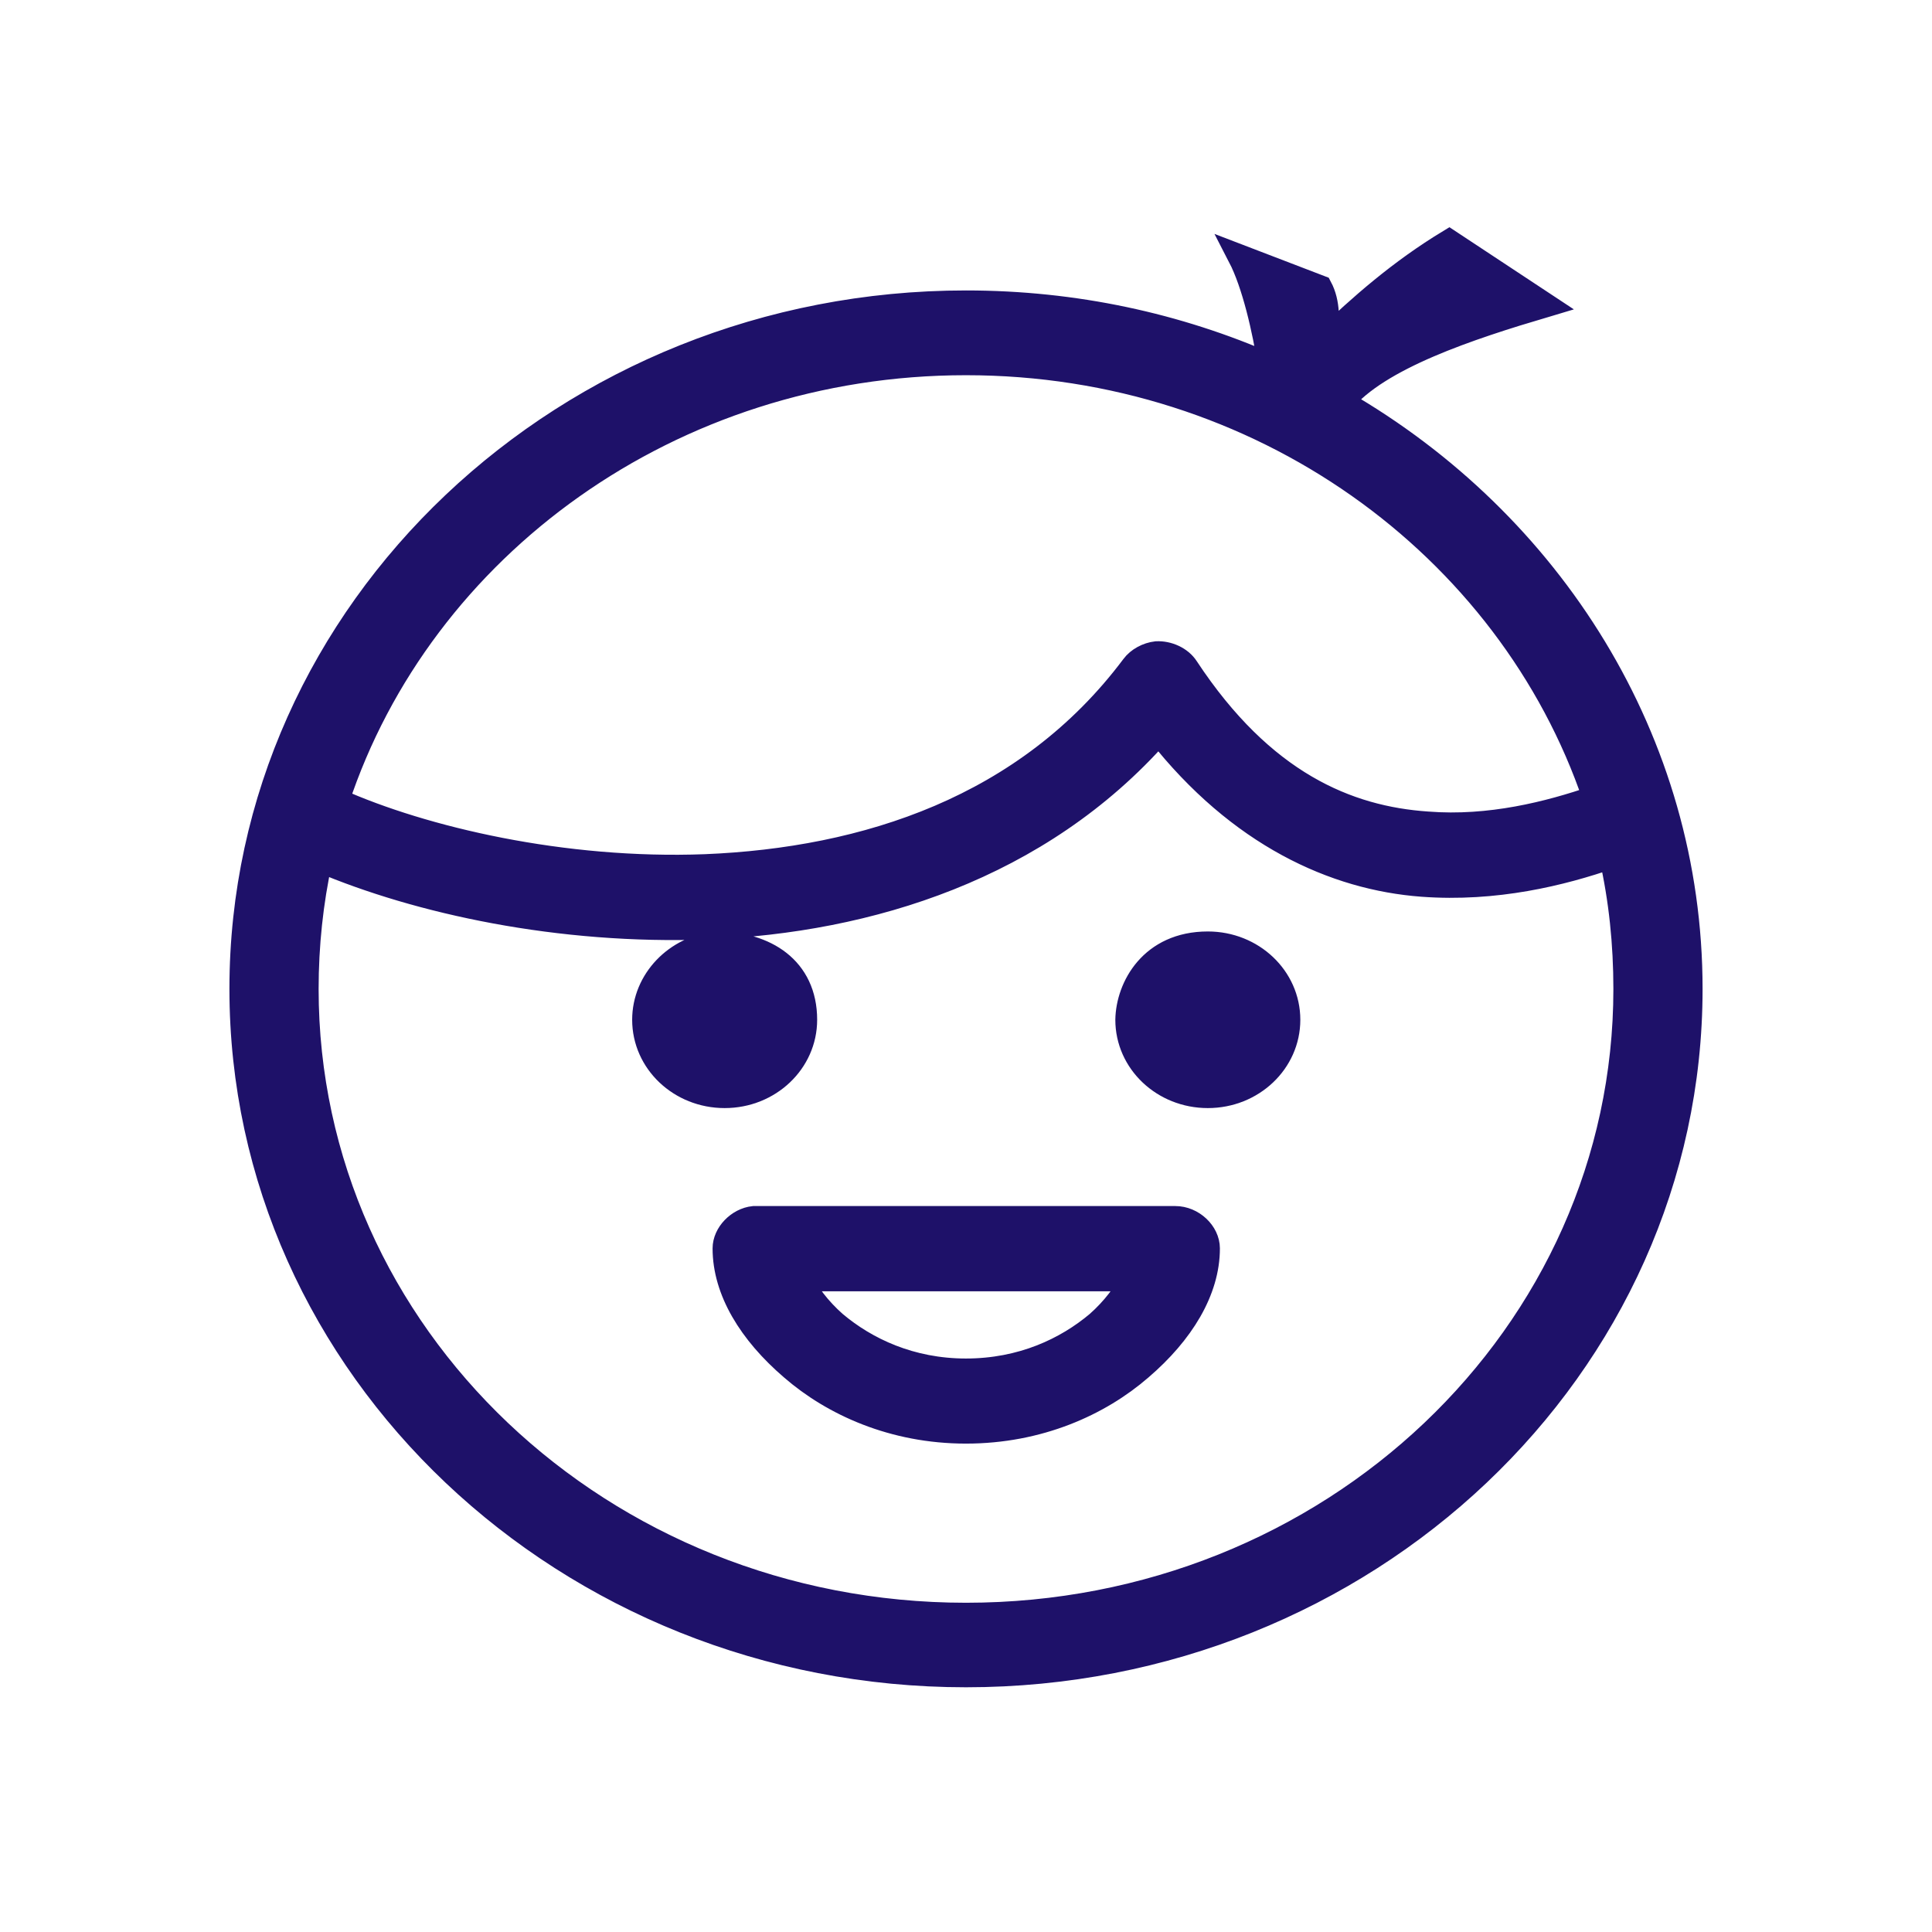
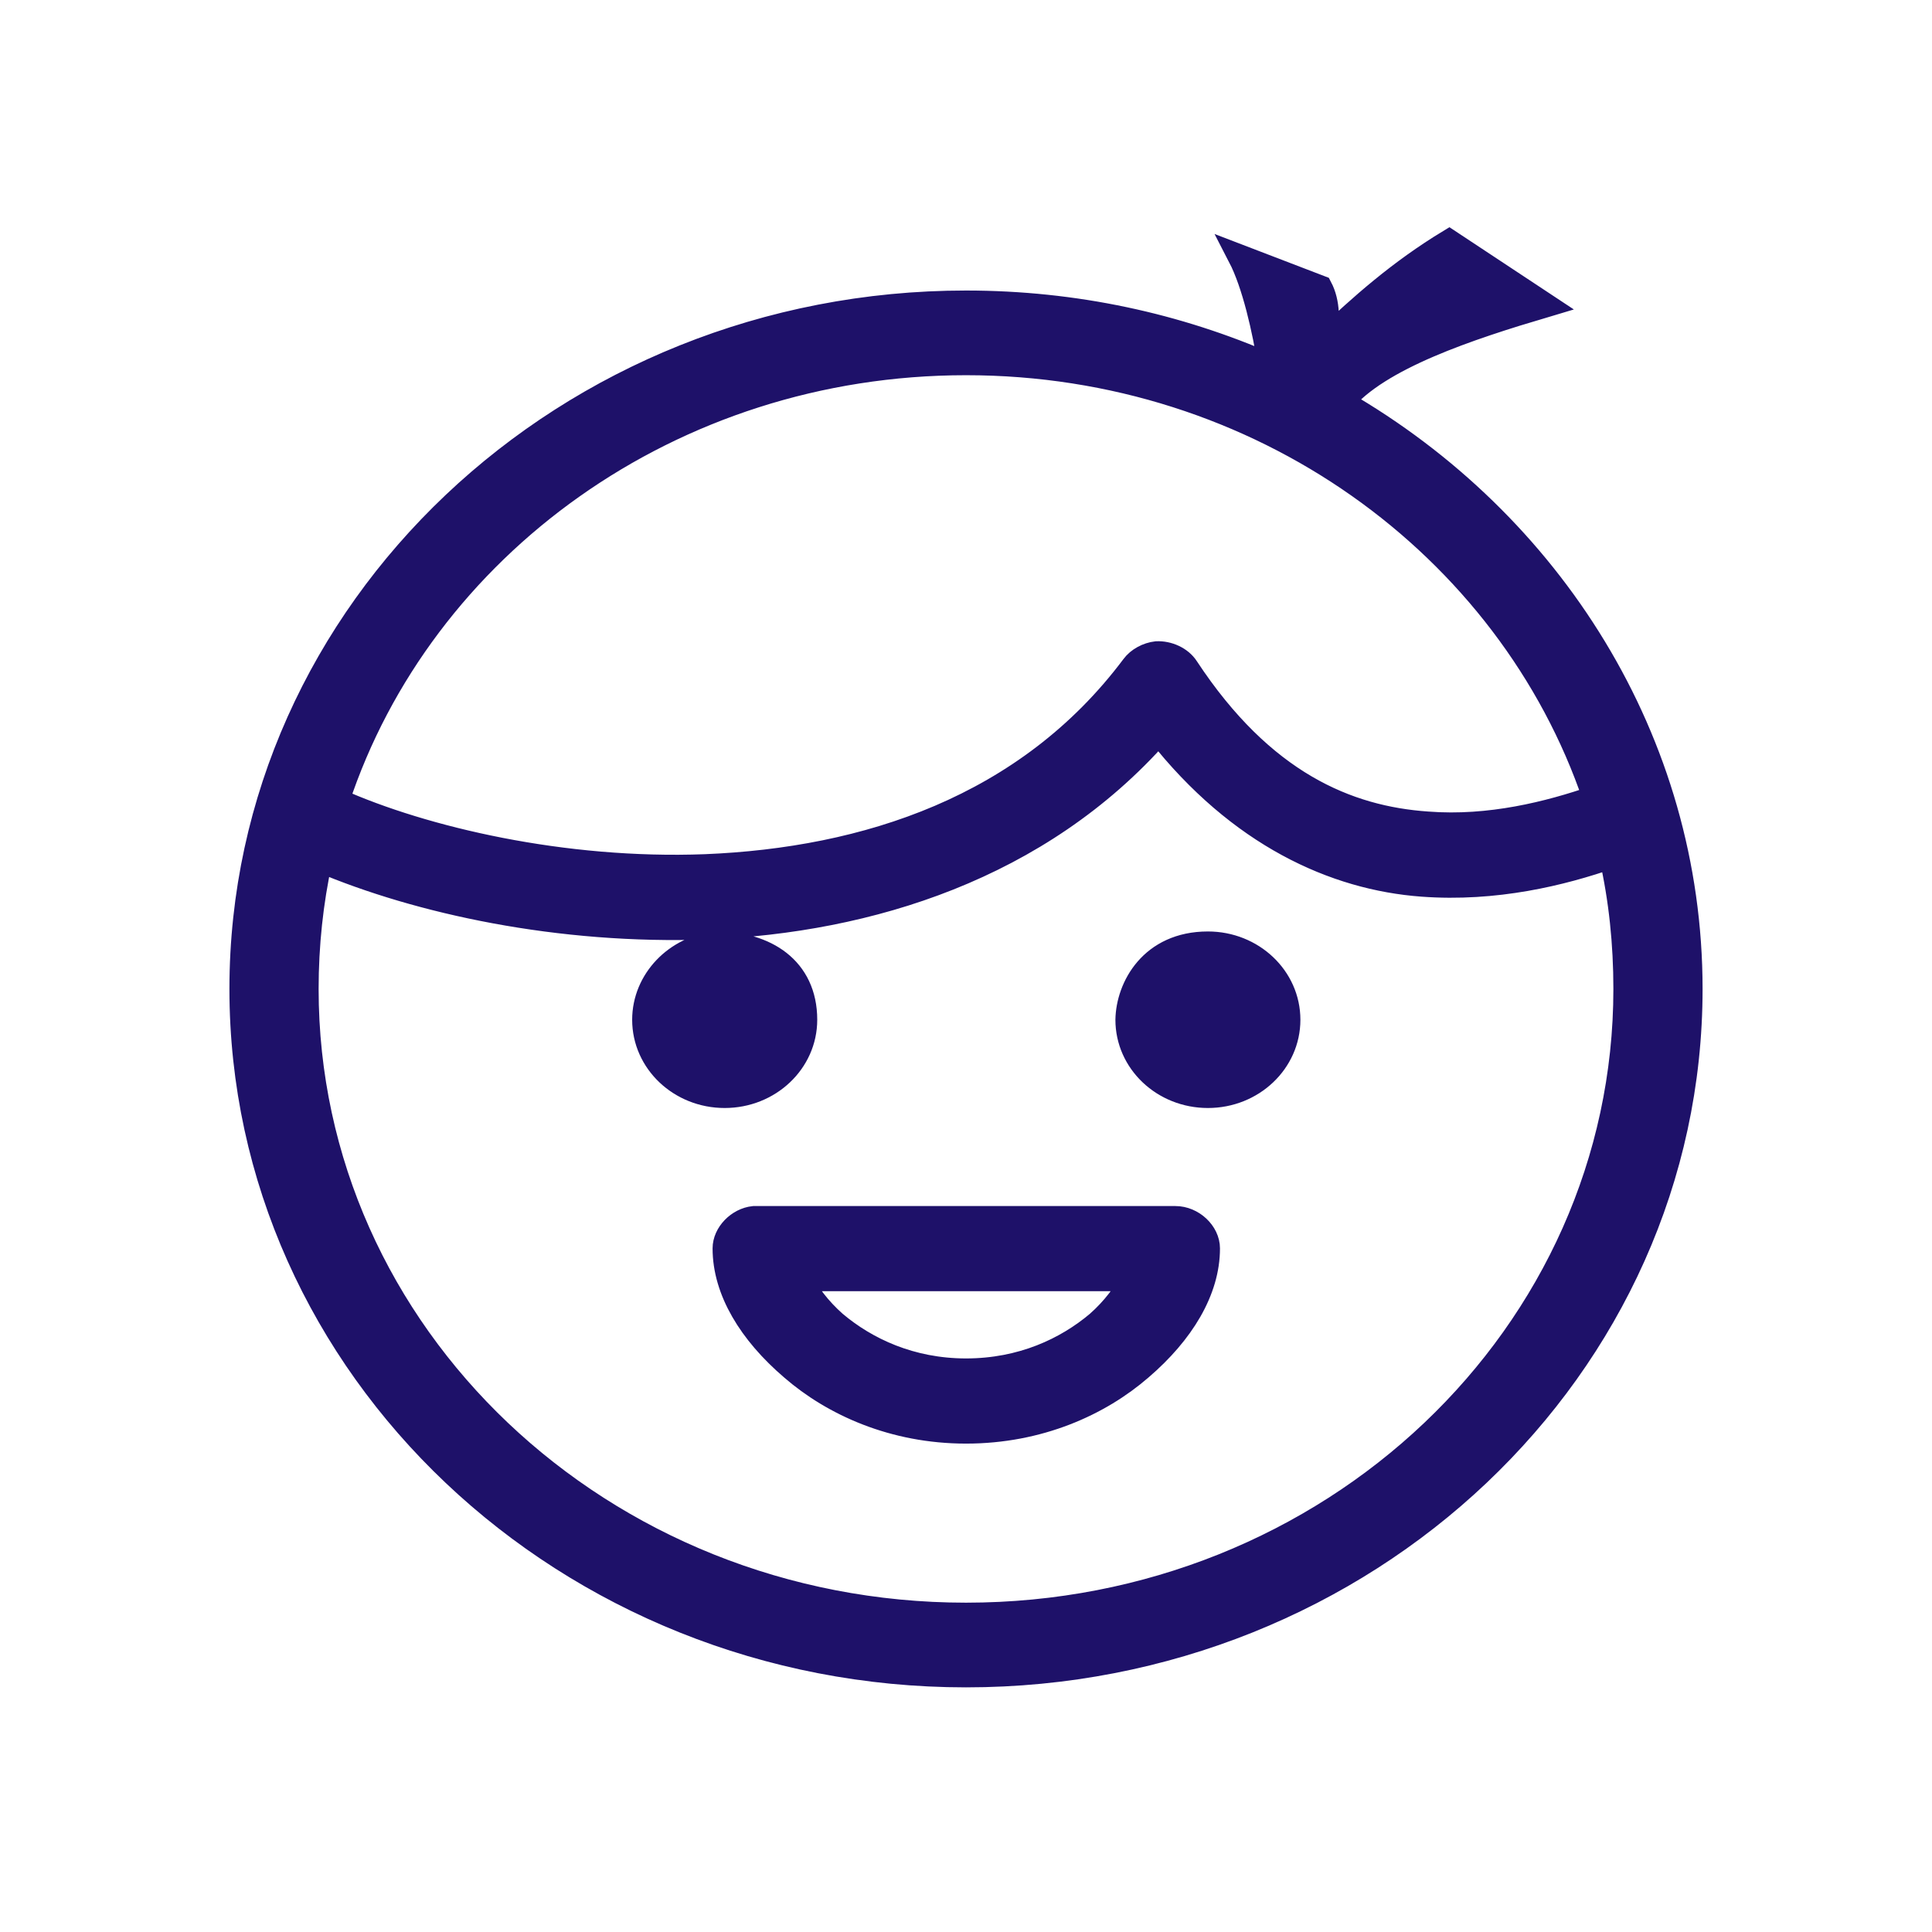
- <svg xmlns="http://www.w3.org/2000/svg" height="24" viewBox="0 0 24 24" width="24">
-   <path d="m15.002 0c-.609.369-1.106.806-1.552 1.235.05-.235.05-.477-.05-.665l-.999-.383c.177.342.305.906.376 1.356-1.148-.504-2.424-.785-3.777-.785-4.961 0-9 3.82-9 8.526 0 4.706 4.039 8.526 9 8.526 4.968 0 9-3.82 9-8.526 0-3.082-1.736-5.794-4.33-7.291.454-.551 1.58-.92 2.53-1.202zm-6.002 1.511c3.657 0 6.746 2.269 7.809 5.398-.567.195-1.304.383-2.076.322-.992-.067-2.048-.504-2.991-1.934-.078-.121-.234-.188-.376-.181-.113.013-.227.074-.291.161-1.318 1.759-3.324 2.403-5.315 2.484-1.765.067-3.501-.342-4.571-.819 1.042-3.149 4.146-5.431 7.809-5.431zm2.395 4.592c.999 1.269 2.183 1.806 3.274 1.887.907.067 1.729-.134 2.346-.349.12.53.177 1.081.177 1.645 0 4.297-3.657 7.774-8.192 7.774-4.528 0-8.192-3.478-8.192-7.774 0-.544.057-1.081.17-1.598 1.219.517 2.969.9 4.812.832 2.006-.081 4.124-.738 5.606-2.417zm-5.492 2.618c-.503.047-.9.457-.9.947 0 .524.446.947.999.947s.999-.423.999-.947c0-.638-.496-.947-1.098-.947zm5.102.947c0 .524.446.947.999.947.553 0 .999-.423.999-.947 0-.524-.446-.947-.999-.947-.702 0-.992.544-.999.947zm-4.642 2.464c-.191.02-.361.195-.361.376 0 .524.319 1.047.836 1.49.51.443 1.261.785 2.161.785.907 0 1.658-.342 2.169-.785.517-.443.836-.967.836-1.49 0-.195-.191-.376-.404-.376zm.574.759h4.131c-.092.175-.234.369-.432.544-.39.329-.943.591-1.637.591-.687 0-1.24-.262-1.63-.591-.198-.175-.34-.369-.432-.544z" fill="#1e1169" stroke="#1e1169" stroke-width=".3" transform="translate(3 3)" />
+ <svg xmlns="http://www.w3.org/2000/svg" width="24" height="24" viewBox="0 0 24 24">
+   <path fill="#1E1169" stroke="#1E1169" stroke-width=".3" d="M15.002,0 C14.393,0.369 13.897,0.806 13.45,1.235 C13.5,1 13.5,0.759 13.401,0.571 L12.402,0.188 C12.579,0.53 12.706,1.094 12.777,1.544 C11.629,1.041 10.354,0.759 9,0.759 C4.039,0.759 0,4.579 0,9.285 C0,13.991 4.039,17.811 9,17.811 C13.968,17.811 18,13.991 18,9.285 C18,6.203 16.264,3.491 13.67,1.994 C14.124,1.443 15.25,1.074 16.2,0.792 L15.002,0 Z M9,1.511 C12.657,1.511 15.746,3.78 16.809,6.908 C16.243,7.103 15.506,7.291 14.733,7.231 C13.741,7.163 12.685,6.727 11.743,5.297 C11.665,5.176 11.509,5.109 11.367,5.116 C11.254,5.129 11.14,5.19 11.076,5.277 C9.758,7.036 7.753,7.68 5.761,7.761 C3.997,7.828 2.261,7.419 1.191,6.942 C2.232,3.793 5.336,1.511 9,1.511 Z M11.395,6.103 C12.394,7.372 13.578,7.909 14.669,7.989 C15.576,8.056 16.398,7.855 17.015,7.64 C17.135,8.17 17.192,8.721 17.192,9.285 C17.192,13.582 13.535,17.059 9,17.059 C4.472,17.059 0.808,13.582 0.808,9.285 C0.808,8.741 0.865,8.204 0.978,7.687 C2.197,8.204 3.947,8.587 5.79,8.52 C7.795,8.439 9.914,7.781 11.395,6.103 Z M5.903,8.721 C5.4,8.768 5.003,9.178 5.003,9.668 C5.003,10.191 5.45,10.614 6.002,10.614 C6.555,10.614 7.002,10.191 7.002,9.668 C7.002,9.03 6.506,8.721 5.903,8.721 L5.903,8.721 Z M11.006,9.668 C11.006,10.191 11.452,10.614 12.005,10.614 C12.557,10.614 13.004,10.191 13.004,9.668 C13.004,9.144 12.557,8.721 12.005,8.721 C11.303,8.721 11.013,9.265 11.006,9.668 Z M6.364,12.132 C6.172,12.152 6.002,12.326 6.002,12.508 C6.002,13.031 6.321,13.555 6.839,13.998 C7.349,14.441 8.1,14.783 9,14.783 C9.907,14.783 10.658,14.441 11.169,13.998 C11.686,13.555 12.005,13.031 12.005,12.508 C12.005,12.313 11.813,12.132 11.601,12.132 L6.364,12.132 L6.364,12.132 Z M6.938,12.89 L11.069,12.89 C10.977,13.065 10.835,13.259 10.637,13.434 C10.247,13.763 9.694,14.025 9,14.025 C8.313,14.025 7.76,13.763 7.37,13.434 C7.172,13.259 7.03,13.065 6.938,12.89 Z" transform="translate(3 3)" />
</svg>
